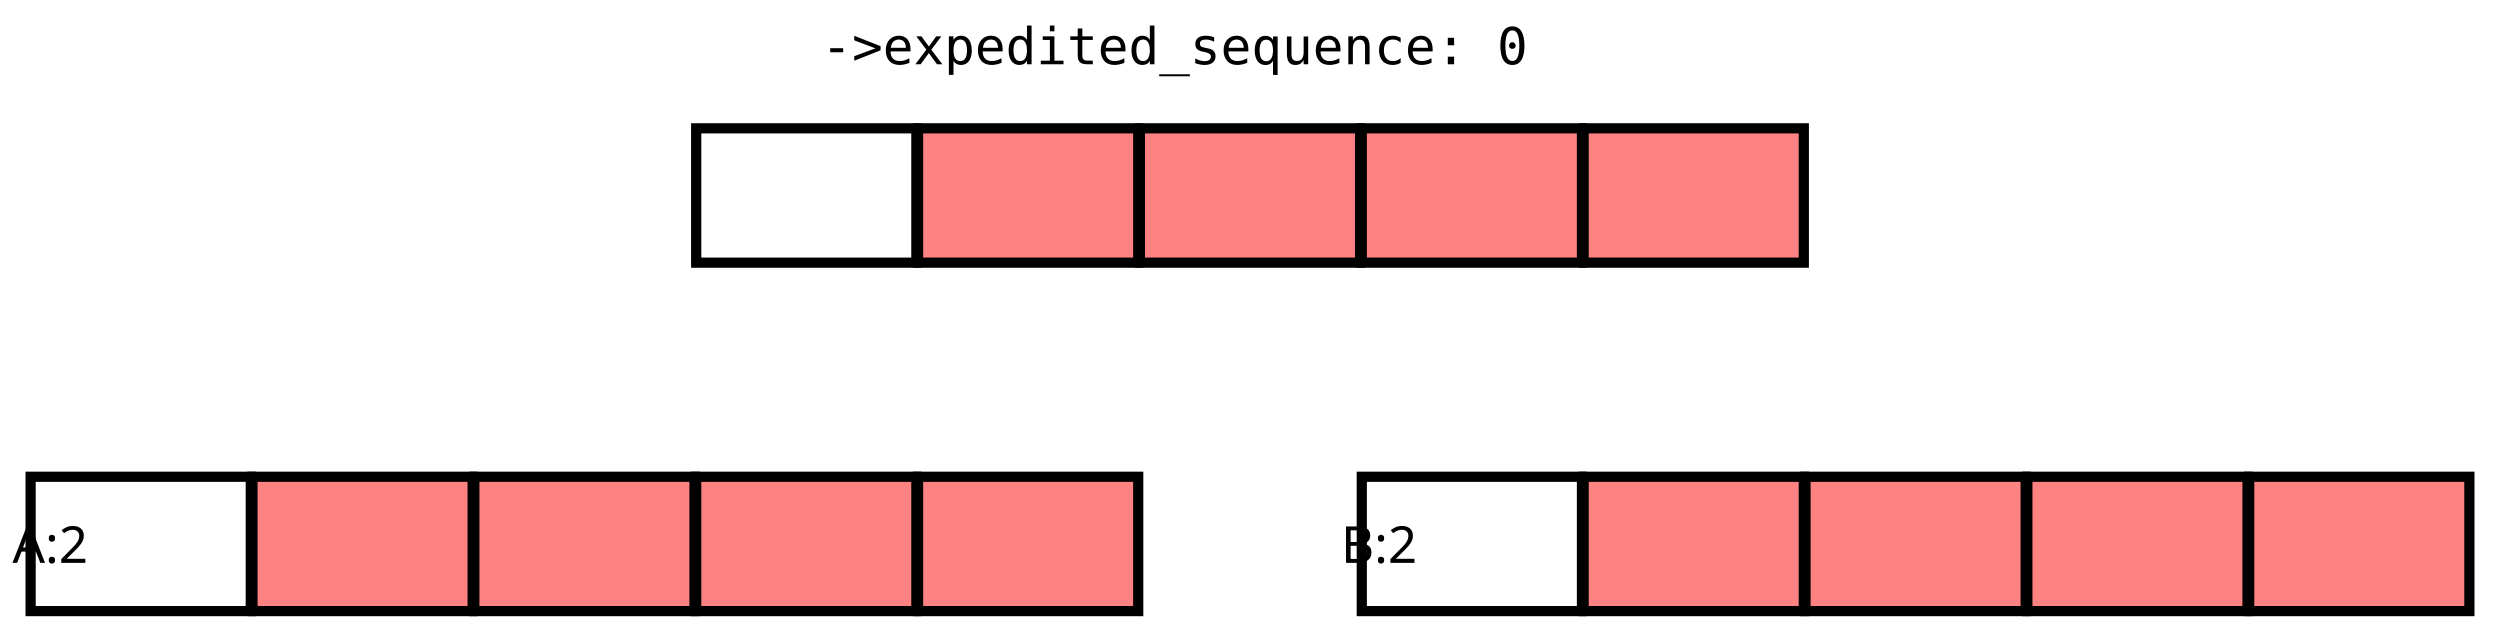
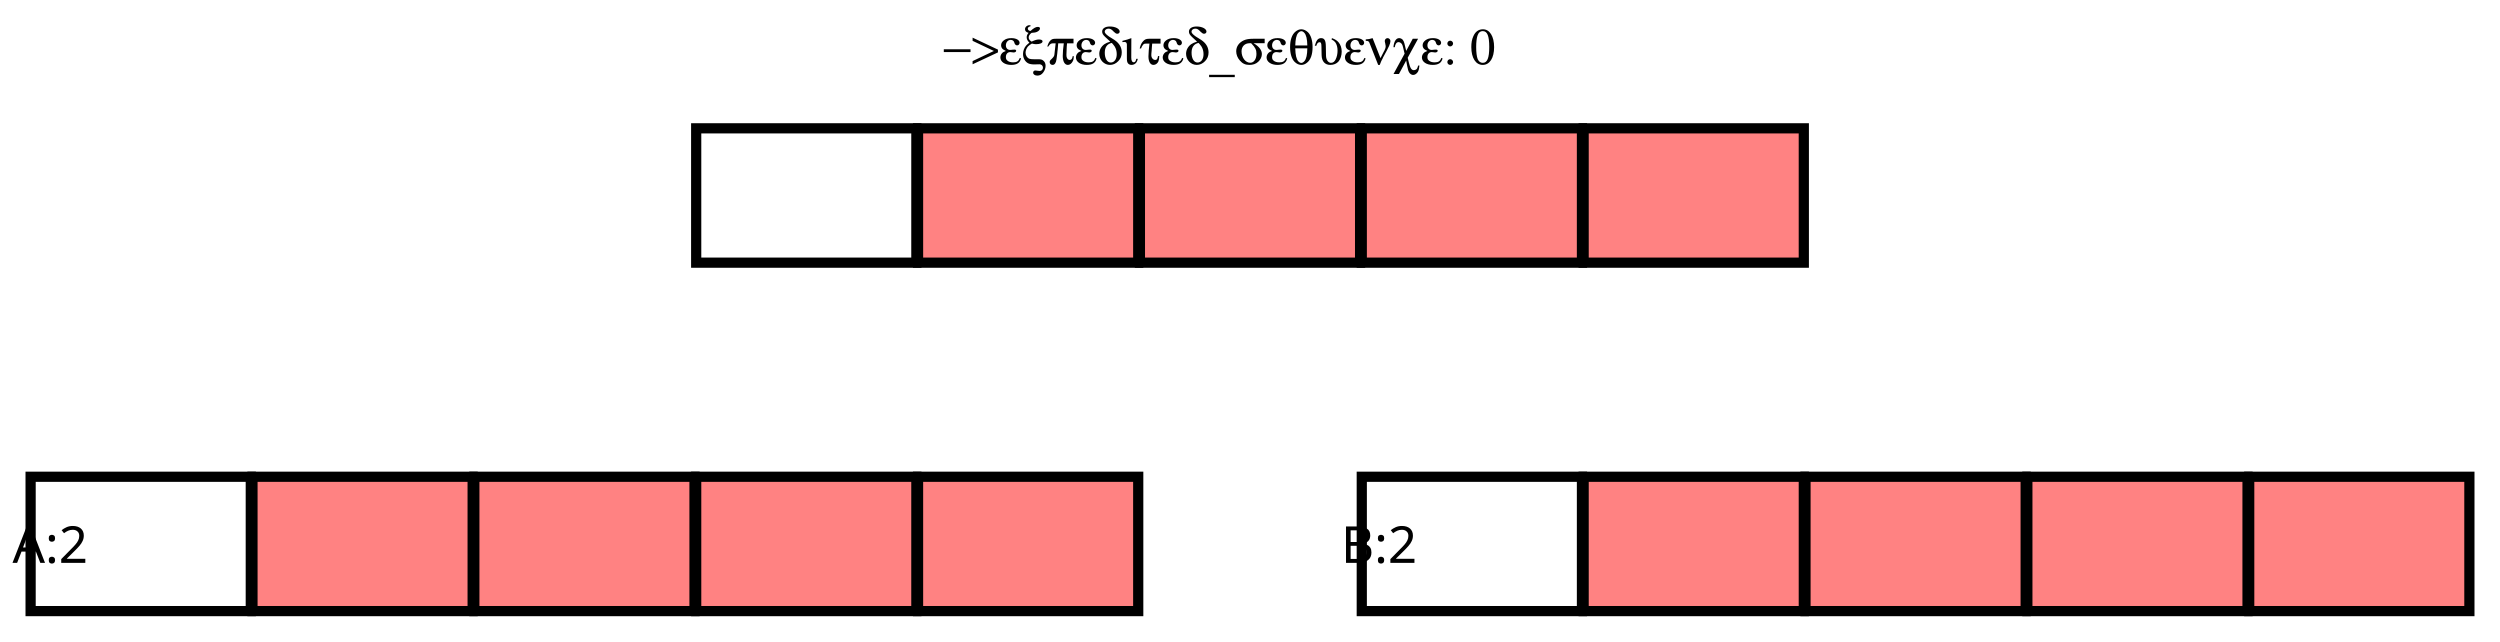
<svg xmlns="http://www.w3.org/2000/svg" width="490.051" height="125.787" id="svg2" version="1.1">
  <defs id="defs4">
    <marker orient="auto" refY="0" refX="0" id="Arrow2Lend" style="overflow:visible">
      <path id="path3792" style="fill-rule:evenodd;stroke-width:0.625;stroke-linejoin:round" d="M 8.719,4.034 -2.207,0.016 8.719,-4.002 c -1.745,2.372 -1.735,5.617 -6e-7,8.035 z" transform="matrix(-1.1,0,0,-1.1,-1.1,0)" />
    </marker>
    <marker orient="auto" refY="0" refX="0" id="Arrow2Lstart" style="overflow:visible">
      <path id="path3789" style="fill-rule:evenodd;stroke-width:0.625;stroke-linejoin:round" d="M 8.719,4.034 -2.207,0.016 8.719,-4.002 c -1.745,2.372 -1.735,5.617 -6e-7,8.035 z" transform="matrix(1.1,0,0,1.1,1.1,0)" />
    </marker>
    <marker orient="auto" refY="0" refX="0" id="Arrow2Lstart-4" style="overflow:visible">
      <path id="path3789-9" style="fill-rule:evenodd;stroke-width:0.625;stroke-linejoin:round" d="M 8.719,4.034 -2.207,0.016 8.719,-4.002 c -1.745,2.372 -1.735,5.617 -6e-7,8.035 z" transform="matrix(1.1,0,0,1.1,1.1,0)" />
    </marker>
    <marker orient="auto" refY="0" refX="0" id="Arrow2Lend-4" style="overflow:visible">
      <path id="path3792-4" style="fill-rule:evenodd;stroke-width:0.625;stroke-linejoin:round" d="M 8.719,4.034 -2.207,0.016 8.719,-4.002 c -1.745,2.372 -1.735,5.617 -6e-7,8.035 z" transform="matrix(-1.1,0,0,-1.1,-1.1,0)" />
    </marker>
  </defs>
  <g id="layer1" transform="translate(-117.0846,-249.9205)">
-     <flowRoot xml:space="preserve" id="flowRoot2985" style="font-size:10px;font-style:normal;font-variant:normal;font-weight:normal;font-stretch:normal;text-align:center;line-height:125%;letter-spacing:0px;word-spacing:0px;writing-mode:lr-tb;text-anchor:middle;fill:#000000;fill-opacity:1;stroke:none;font-family:monospace;-inkscape-font-specification:monospace">
+     <flowRoot xml:space="preserve" id="flowRoot2985" style="font-size:10px;font-style:normal;font-variant:normal;font-weight:normal;font-stretch:normal;text-align:center;line-height:125%;letter-spacing:0px;word-spacing:0px;writing-mode:lr-tb;text-anchor:middle;fill:#000000;fill-opacity:1;stroke:none;font-family:Symbol;-inkscape-font-specification:Symbol">
      <flowRegion id="flowRegion2987">
        <rect id="rect2989" width="82.857" height="11.429" x="240" y="492.362" />
      </flowRegion>
      <flowPara id="flowPara2991" />
    </flowRoot>
-     <text xml:space="preserve" style="font-size:10px;font-style:normal;font-variant:normal;font-weight:normal;font-stretch:normal;text-align:center;line-height:125%;letter-spacing:0px;word-spacing:0px;writing-mode:lr-tb;text-anchor:middle;fill:#000000;fill-opacity:1;stroke:none;font-family:monospace;-inkscape-font-specification:monospace" x="362.371" y="262.518" id="text4441">
+     <text xml:space="preserve" style="font-size:10px;font-style:normal;font-variant:normal;font-weight:normal;font-stretch:normal;text-align:center;line-height:125%;letter-spacing:0px;word-spacing:0px;writing-mode:lr-tb;text-anchor:middle;fill:#000000;fill-opacity:1;stroke:none;font-family:Symbol;-inkscape-font-specification:Symbol" x="362.371" y="262.518" id="text4441">
      <tspan id="tspan4443" x="362.371" y="262.518">-&gt;expedited_sequence: 0</tspan>
    </text>
    <rect style="fill:none;stroke:#000000;stroke-width:2;stroke-miterlimit:4;stroke-opacity:1;stroke-dasharray:none;stroke-dashoffset:0" id="rect3101" width="43.159" height="26.334" x="253.552" y="275.075" />
    <rect style="fill:#ff8282;stroke:#000000;stroke-width:2;stroke-miterlimit:4;stroke-opacity:1;stroke-dasharray:none;stroke-dashoffset:0;fill-opacity:1" id="rect3101-3" width="43.159" height="26.334" x="297.041" y="275.075" />
    <rect style="fill:#ff8282;stroke:#000000;stroke-width:2;stroke-miterlimit:4;stroke-opacity:1;stroke-dasharray:none;stroke-dashoffset:0;fill-opacity:1" id="rect3101-3-6" width="43.159" height="26.334" x="427.509" y="275.075" />
    <rect style="fill:#ff8282;stroke:#000000;stroke-width:2;stroke-miterlimit:4;stroke-opacity:1;stroke-dasharray:none;stroke-dashoffset:0;fill-opacity:1" id="rect3101-3-6-7" width="43.159" height="26.334" x="384.02" y="275.075" />
    <rect style="fill:#ff8282;stroke:#000000;stroke-width:2;stroke-miterlimit:4;stroke-opacity:1;stroke-dasharray:none;stroke-dashoffset:0;fill-opacity:1" id="rect3101-3-6-7-5" width="43.159" height="26.334" x="340.531" y="275.075" />
    <g id="g3997" transform="translate(-0.8729553,0)">
      <rect y="343.374" x="123.958" height="26.334" width="43.159" id="rect3101-35" style="fill:none;stroke:#000000;stroke-width:2;stroke-miterlimit:4;stroke-opacity:1;stroke-dasharray:none;stroke-dashoffset:0" />
      <rect y="343.374" x="167.447" height="26.334" width="43.159" id="rect3101-3-62" style="fill:#ff8282;stroke:#000000;stroke-width:2;stroke-miterlimit:4;stroke-opacity:1;stroke-dasharray:none;stroke-dashoffset:0;fill-opacity:1" />
      <rect y="343.374" x="297.914" height="26.334" width="43.159" id="rect3101-3-6-9" style="fill:#ff8282;stroke:#000000;stroke-width:2;stroke-miterlimit:4;stroke-opacity:1;stroke-dasharray:none;stroke-dashoffset:0;fill-opacity:1" />
      <rect y="343.374" x="254.425" height="26.334" width="43.159" id="rect3101-3-6-7-1" style="fill:#ff8282;stroke:#000000;stroke-width:2;stroke-miterlimit:4;stroke-opacity:1;stroke-dasharray:none;stroke-dashoffset:0;fill-opacity:1" />
      <rect y="343.374" x="210.936" height="26.334" width="43.159" id="rect3101-3-6-7-5-2" style="fill:#ff8282;stroke:#000000;stroke-width:2;stroke-miterlimit:4;stroke-opacity:1;stroke-dasharray:none;stroke-dashoffset:0;fill-opacity:1" />
      <text xml:space="preserve" style="font-size:20px;font-style:normal;font-weight:normal;text-align:center;line-height:125%;letter-spacing:0px;word-spacing:0px;text-anchor:middle;fill:#000000;fill-opacity:1;stroke:none;font-family:Sans" x="146.001" y="360.252" id="text3013">
        <tspan id="tspan3015" x="146.001" y="360.252" style="font-size:10px">A:2</tspan>
      </text>
    </g>
    <g id="g3997-7" transform="translate(260.0622,0)">
      <rect y="343.374" x="123.958" height="26.334" width="43.159" id="rect3101-35-0" style="fill:none;stroke:#000000;stroke-width:2;stroke-miterlimit:4;stroke-opacity:1;stroke-dasharray:none;stroke-dashoffset:0" />
      <rect y="343.374" x="167.447" height="26.334" width="43.159" id="rect3101-3-62-9" style="fill:#ff8282;stroke:#000000;stroke-width:2;stroke-miterlimit:4;stroke-opacity:1;stroke-dasharray:none;stroke-dashoffset:0;fill-opacity:1" />
      <rect y="343.374" x="297.914" height="26.334" width="43.159" id="rect3101-3-6-9-3" style="fill:#ff8282;stroke:#000000;stroke-width:2;stroke-miterlimit:4;stroke-opacity:1;stroke-dasharray:none;stroke-dashoffset:0;fill-opacity:1" />
      <rect y="343.374" x="254.425" height="26.334" width="43.159" id="rect3101-3-6-7-1-6" style="fill:#ff8282;stroke:#000000;stroke-width:2;stroke-miterlimit:4;stroke-opacity:1;stroke-dasharray:none;stroke-dashoffset:0;fill-opacity:1" />
      <rect y="343.374" x="210.936" height="26.334" width="43.159" id="rect3101-3-6-7-5-2-0" style="fill:#ff8282;stroke:#000000;stroke-width:2;stroke-miterlimit:4;stroke-opacity:1;stroke-dasharray:none;stroke-dashoffset:0;fill-opacity:1" />
      <text xml:space="preserve" style="font-size:20px;font-style:normal;font-weight:normal;text-align:center;line-height:125%;letter-spacing:0px;word-spacing:0px;text-anchor:middle;fill:#000000;fill-opacity:1;stroke:none;font-family:Sans" x="145.549" y="360.252" id="text3013-3">
        <tspan id="tspan3015-6" x="145.549" y="360.252" style="font-size:10px">B:2</tspan>
      </text>
    </g>
  </g>
</svg>
